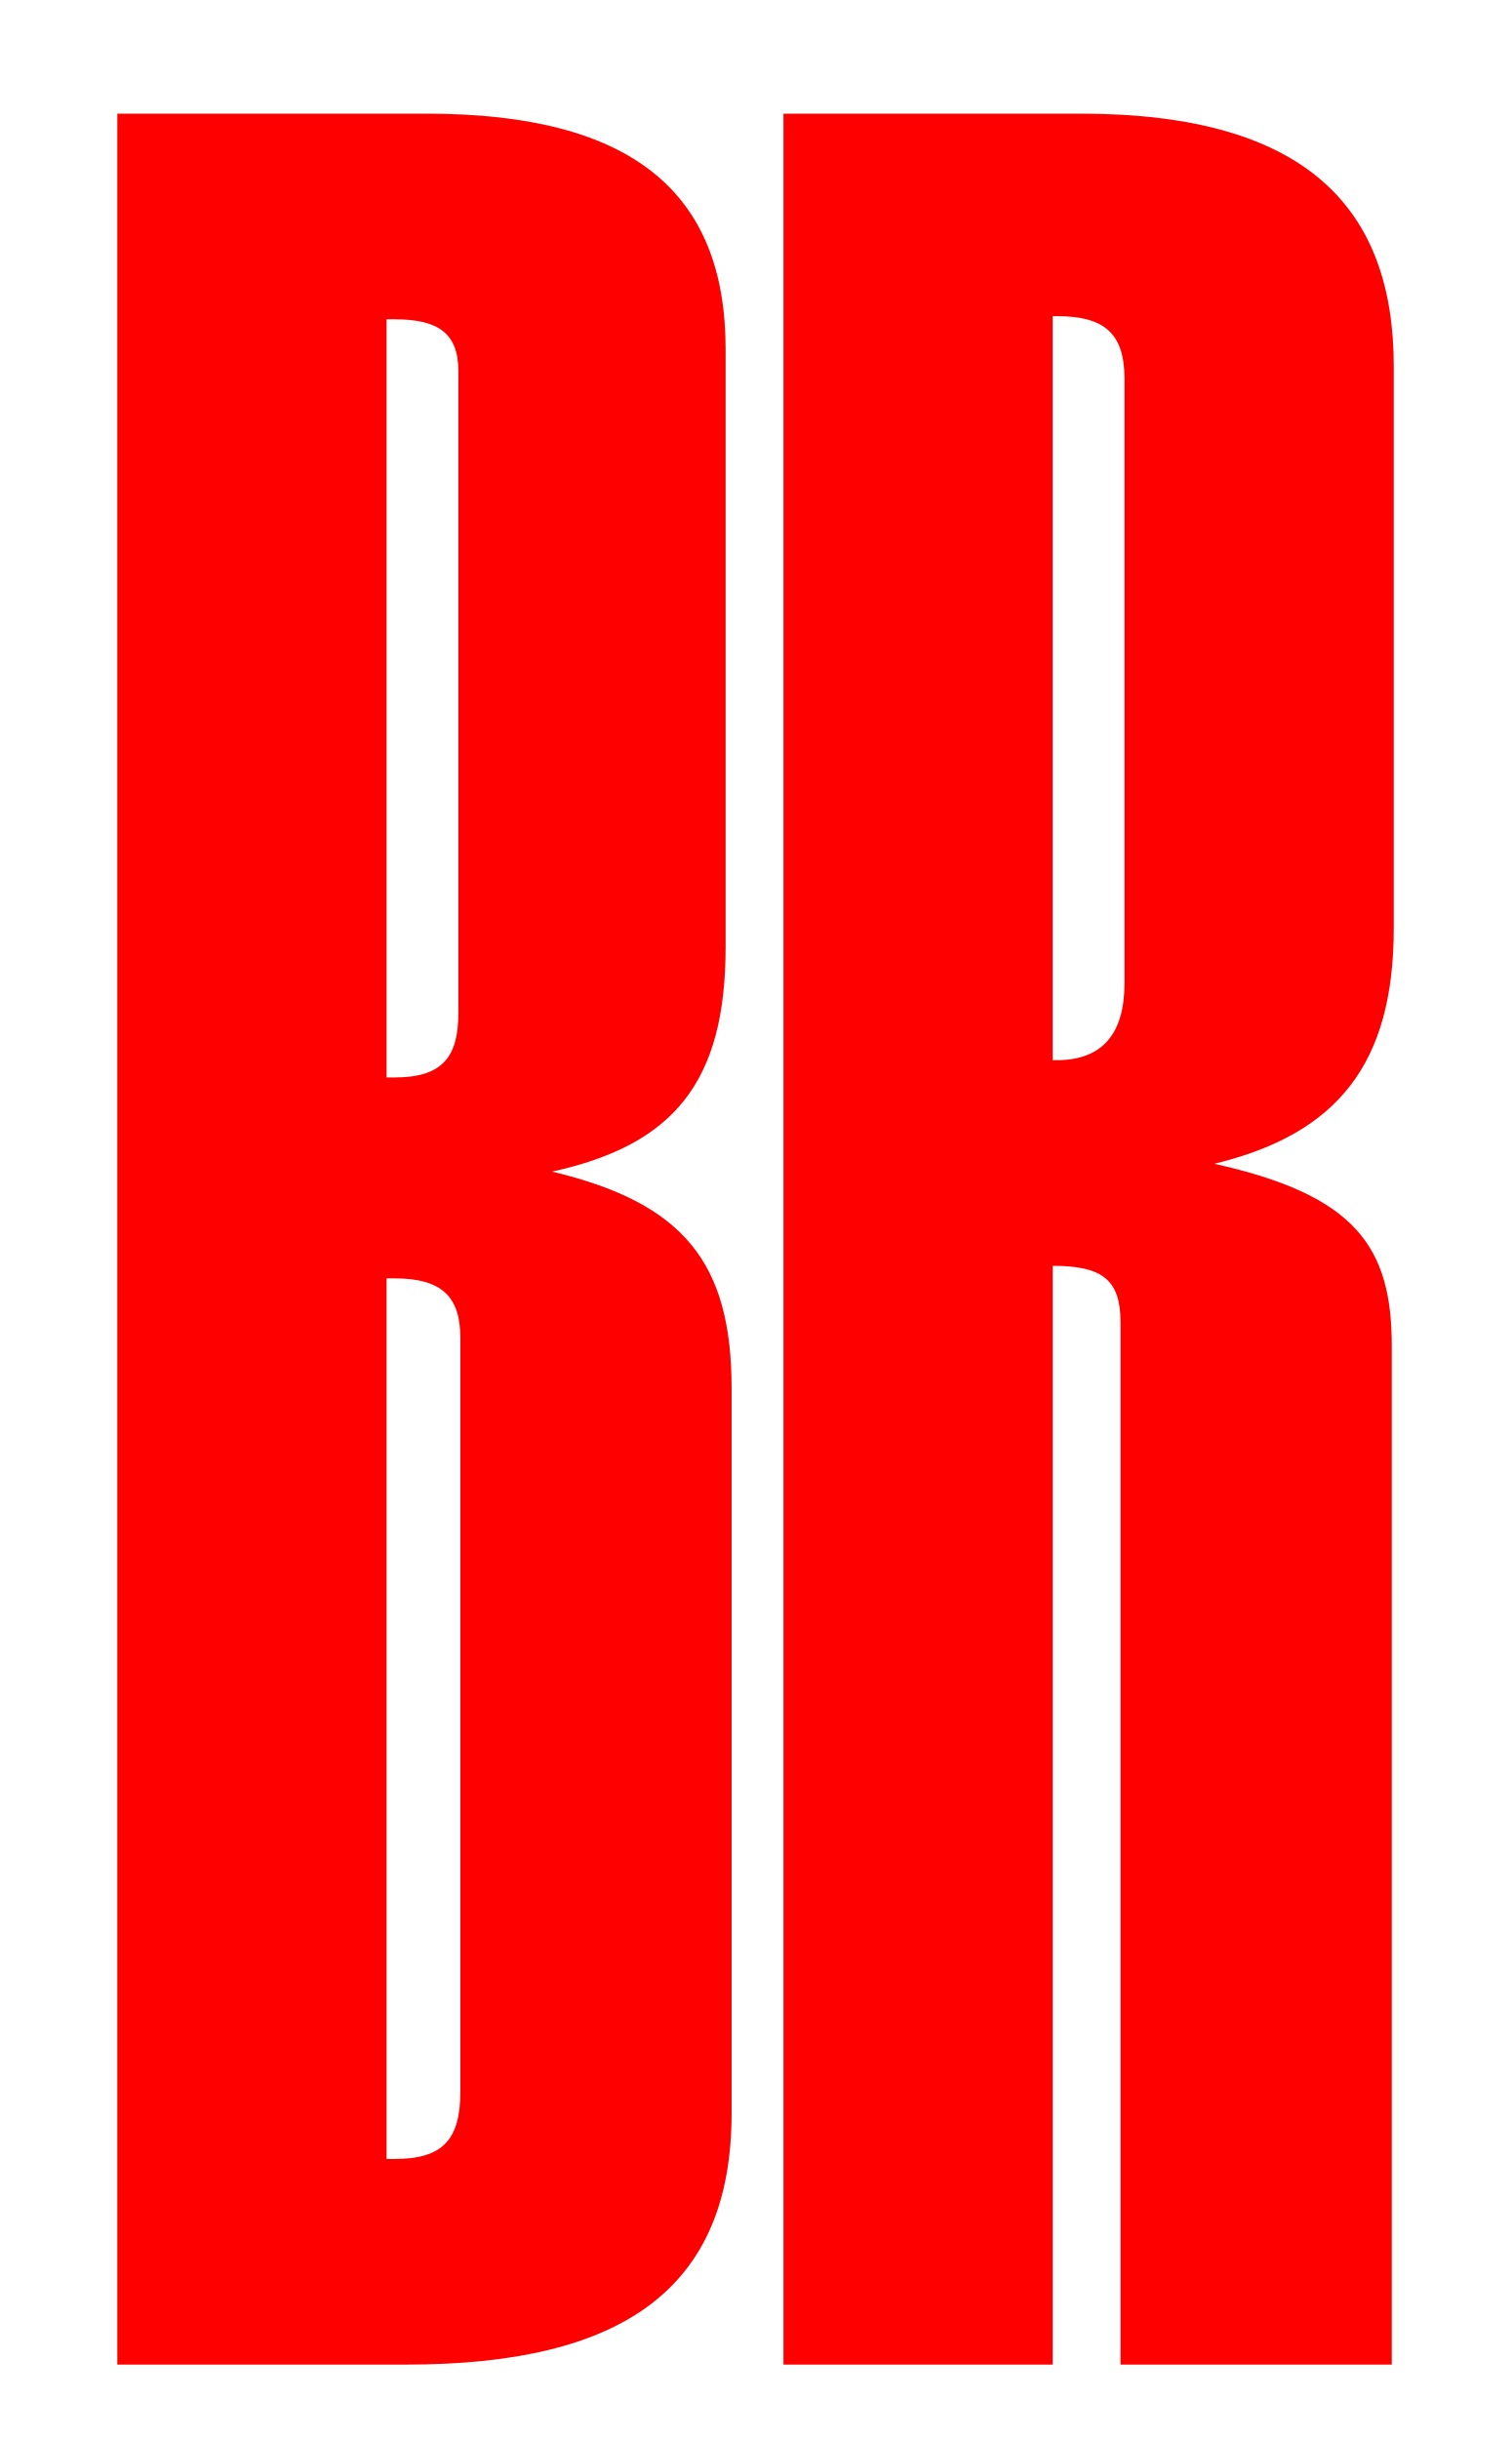
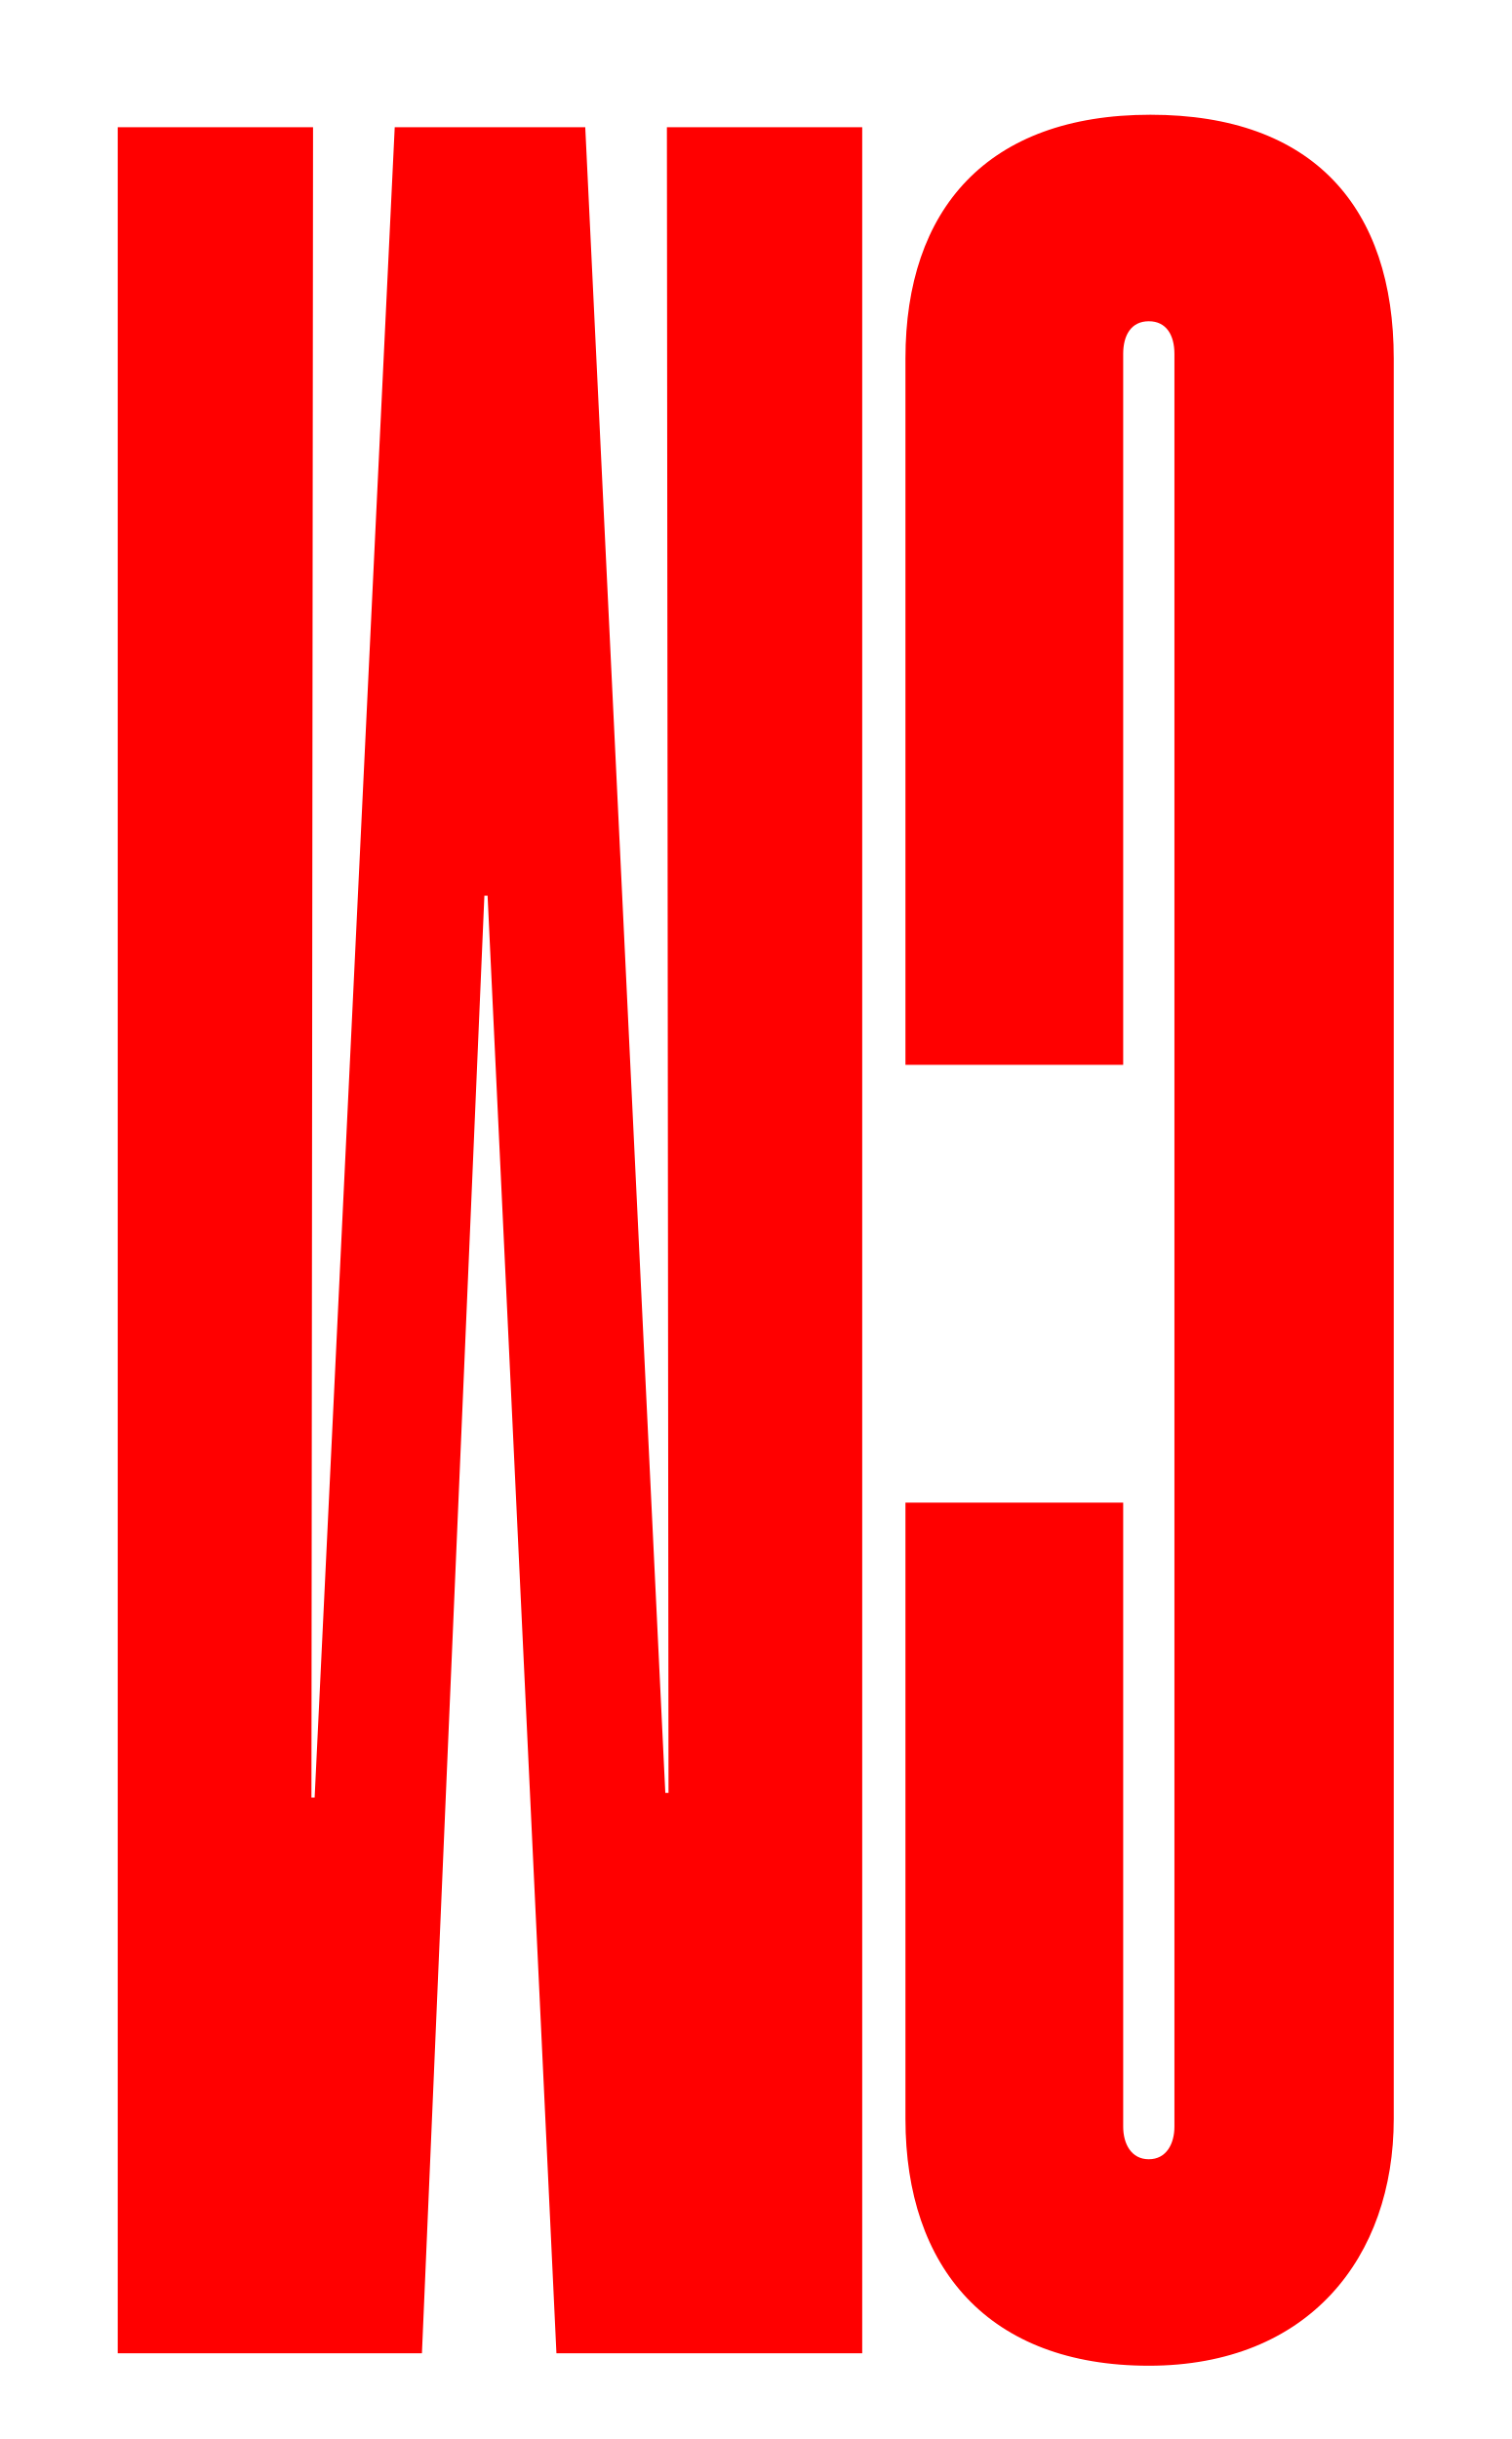
<svg xmlns="http://www.w3.org/2000/svg" id="Calque_1" data-name="Calque 1" viewBox="0 0 609.42 983.27">
  <defs>
    <style>
      .cls-1 {
        fill: red;
      }
    </style>
  </defs>
-   <path class="cls-1" d="M47.3,45.82h124.64c83.63,0,120.62,32.27,120.62,94.92v241.1c0,54.42-20.91,79.73-69.96,90.49,53.07,12.66,72.37,36.7,72.37,87.33v292.36c0,70.24-43.42,101.25-131.08,101.25H47.3V45.82Zm111.78,388.55c19.3,0,25.73-8.23,25.73-25.95V149.6c0-15.19-8.04-20.88-25.73-20.88h-3.22V434.36h3.22Zm0,436.01c19.3,0,26.54-7.59,26.54-27.21v-303.75c0-16.45-7.24-24.05-26.54-24.05h-3.22v355.01h3.22Z" />
-   <path class="cls-1" d="M315.88,45.82h119.82c91.67,0,126.25,38.6,126.25,101.88v226.55c0,54.42-22.52,82.9-72.37,94.92,57.09,12.66,71.57,33.54,71.57,73.41v410.7h-109.36v-420.19c0-17.09-7.24-22.78-27.34-22.78v442.97h-108.56V45.82Zm110.17,381.59c18.5,0,27.34-10.76,27.34-31.01V152.76c0-18.35-8.04-25.31-27.34-25.31h-1.61V427.4h1.61Z" />
+   <path class="cls-1" d="M561.95,144.52V854.22c0,55.7-34.21,99.51-98.76,99.51s-98.12-39.43-98.12-99.51v-248.45h87.79v251.58c0,6.88,3.23,13.14,10.33,13.14s10.33-6.26,10.33-13.14V142.65c0-7.51-3.23-13.14-10.33-13.14s-10.33,5.63-10.33,13.14V429.28h-87.79V144.52c0-60.08,32.92-98.26,98.76-98.26s98.12,37.55,98.12,98.26Z" />
+   <path class="cls-1" d="M347.64,948.72h-123.29l-27.76-587.65h-1.29l-25.18,587.65H47.47V51.28H126.22l-.65,673.39h1.29L159.15,51.28h76.82l32.28,671.52h1.29l-.65-671.52h78.75V948.72Z" />
</svg>
